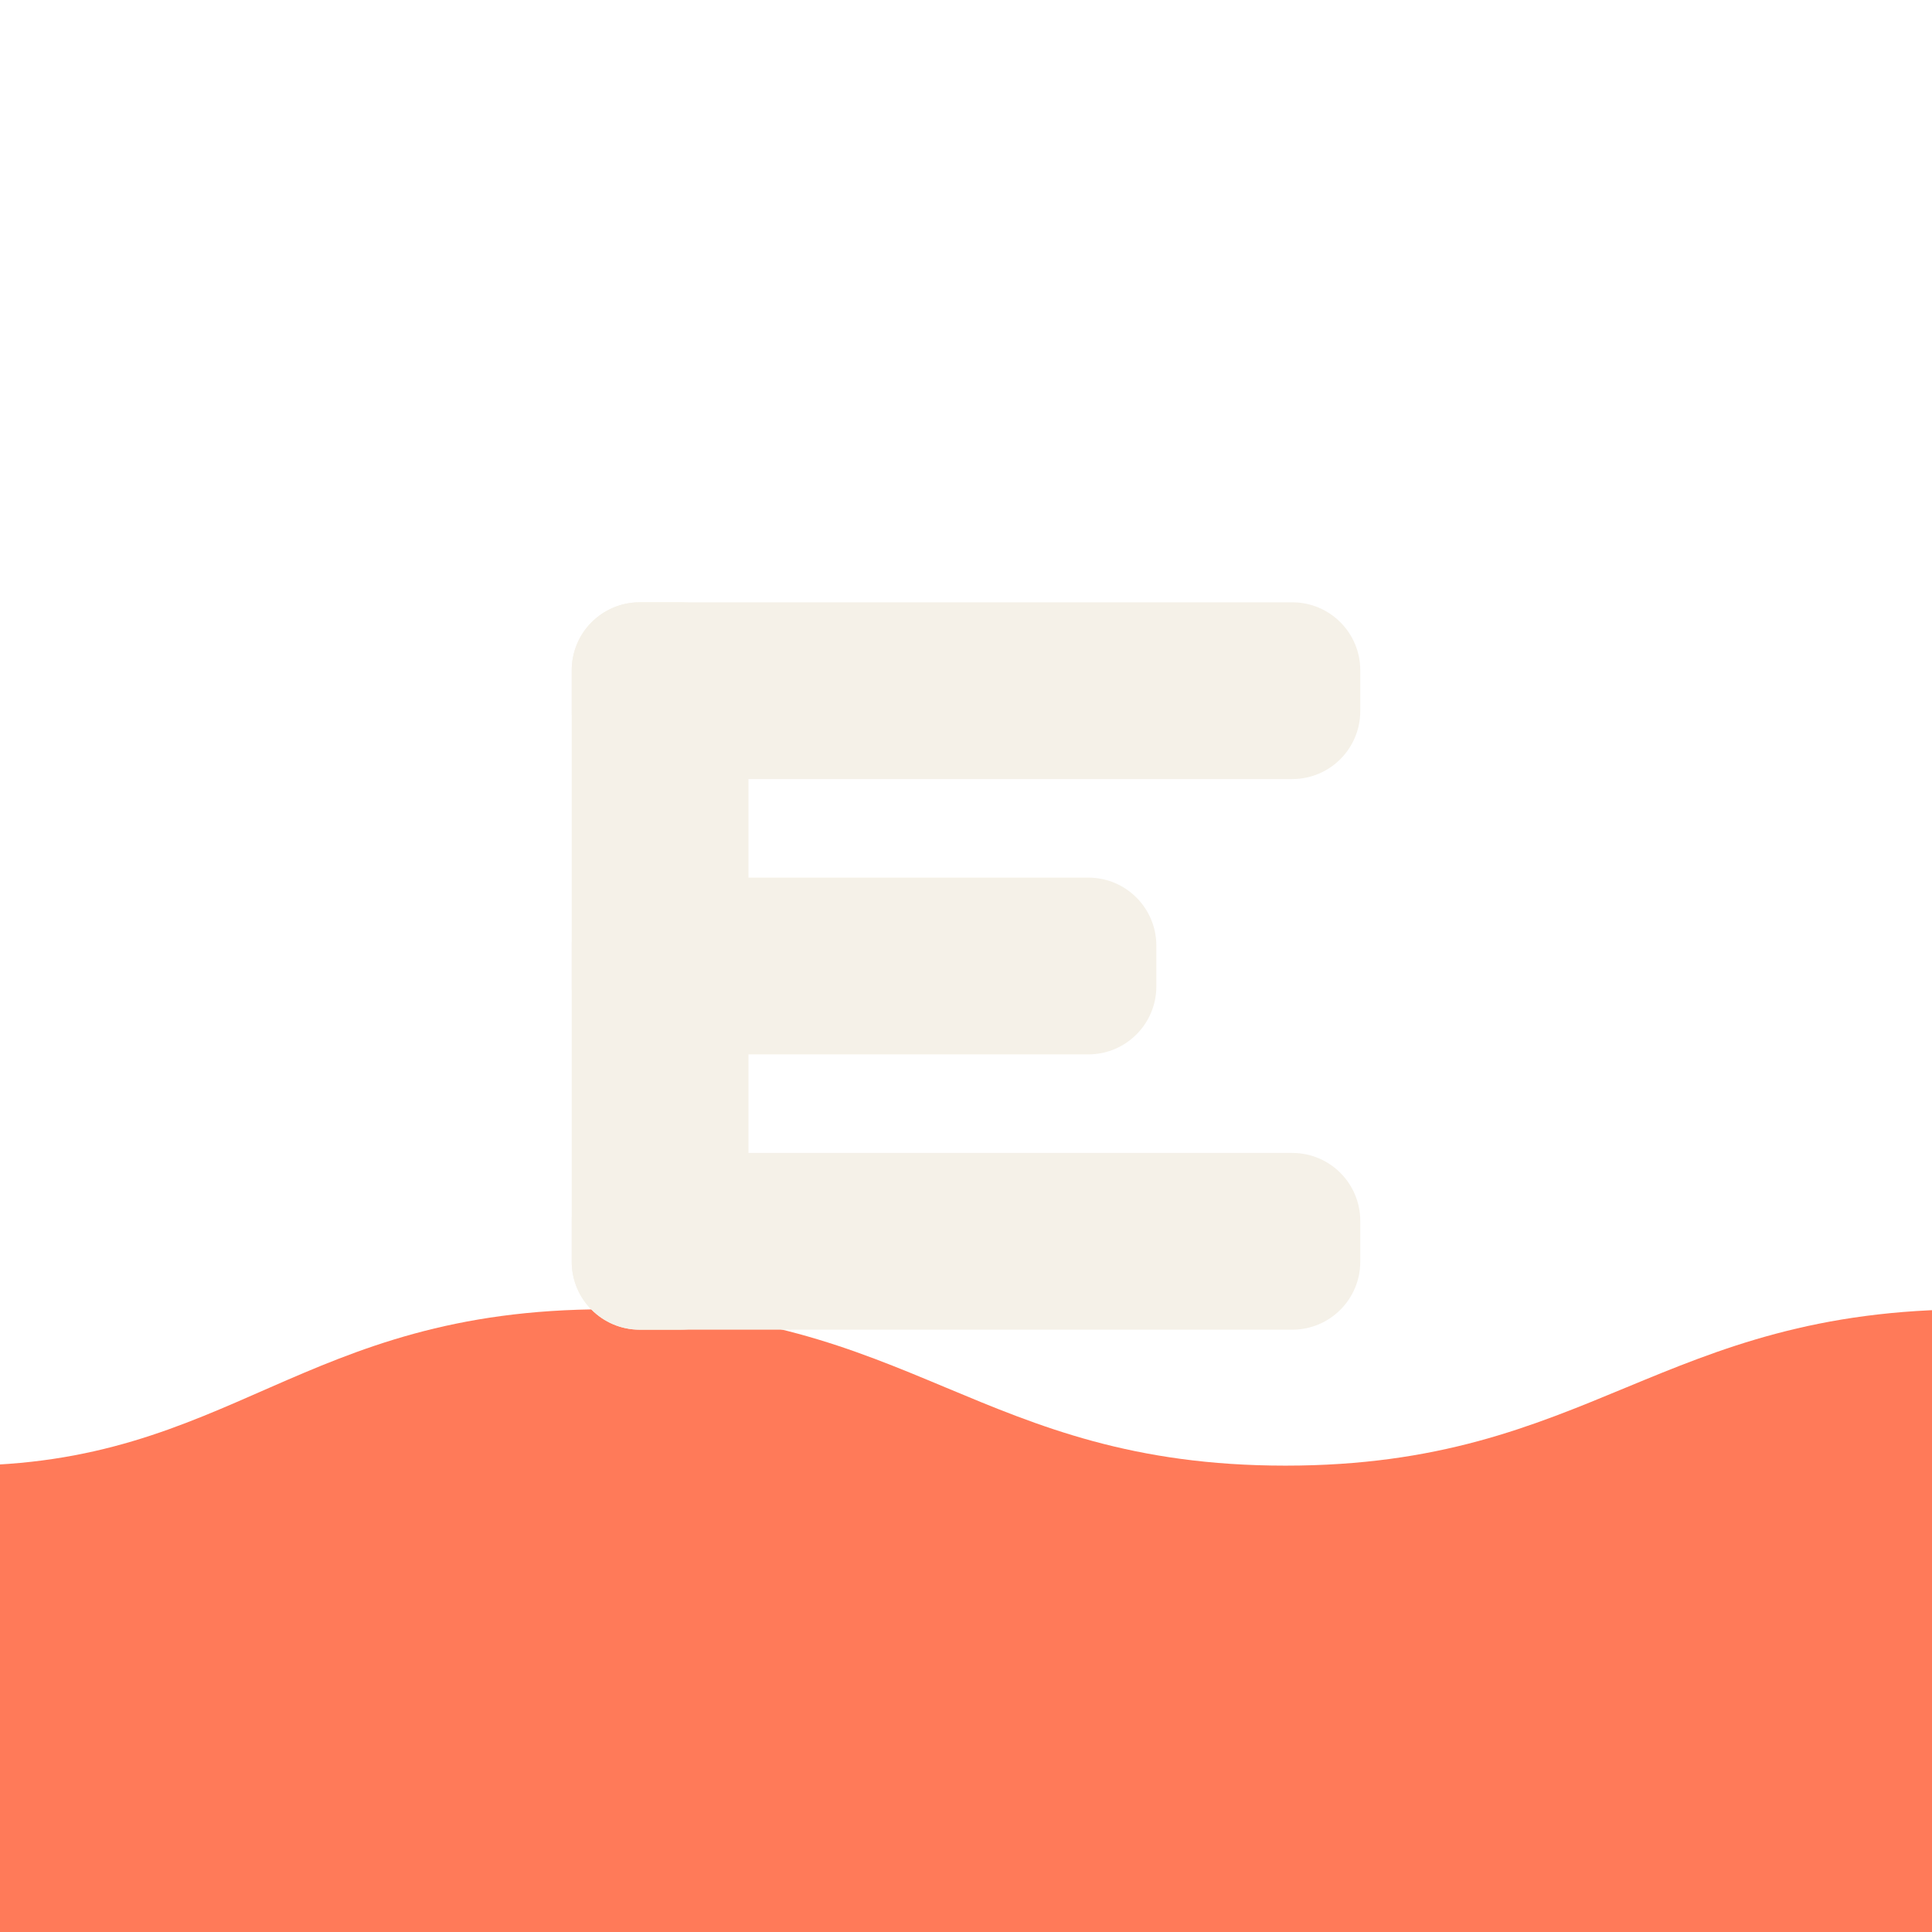
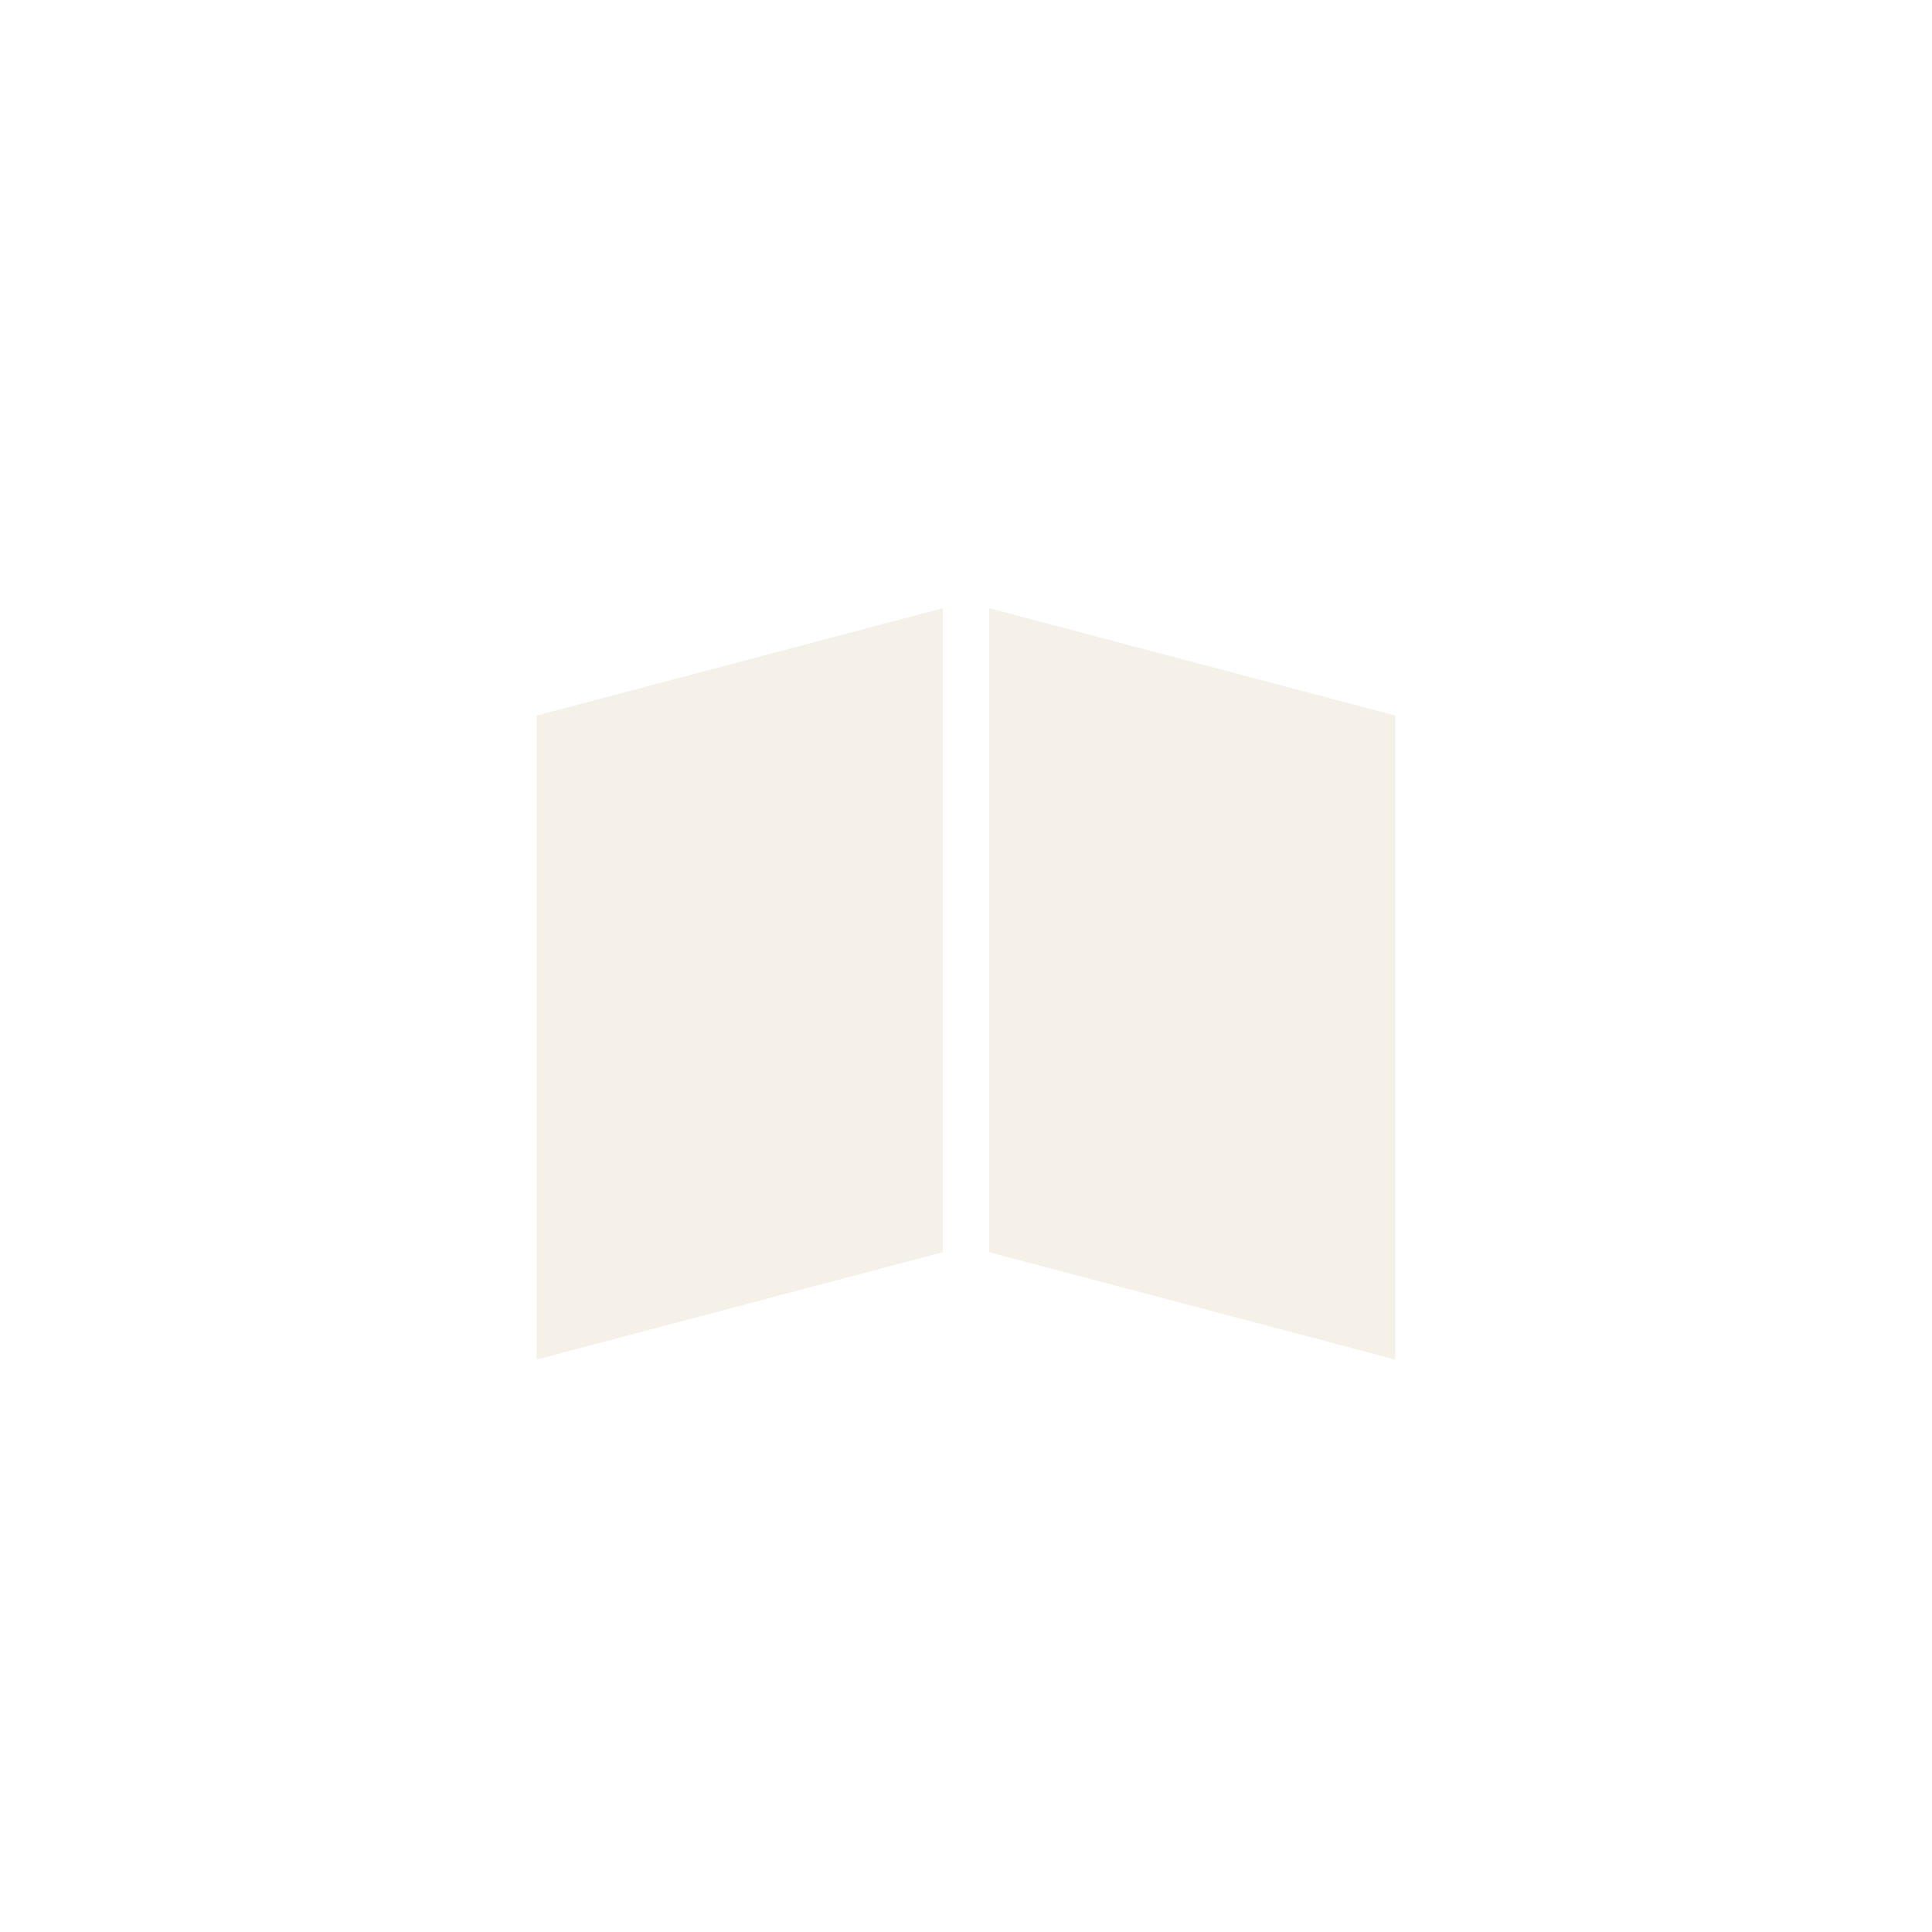
- <svg xmlns="http://www.w3.org/2000/svg" width="108" height="108" viewBox="0 0 108 108" role="img" aria-labelledby="ephyra-ai-title ephyra-ai-desc">
-   <g transform="translate(54 54) scale(0.19) translate(-256 -225)">
-     <path fill="#FF7A59" d="M-40 372 C40 372 60 326 150 326 C240 326 260 372 350 372 C440 372 460 326 552 326 L552 552 L-40 552 Z" />
-     <g fill="#F5F1E8">
-       <rect x="140" y="118" width="52" height="214" rx="20" ry="20" />
-       <rect x="140" y="118" width="232" height="52" rx="20" ry="20" />
-       <rect x="140" y="199" width="172" height="52" rx="20" ry="20" />
-       <rect x="140" y="280" width="232" height="52" rx="20" ry="20" />
-     </g>
+ <svg xmlns="http://www.w3.org/2000/svg" width="108" height="108" viewBox="0 0 108 108" role="img" aria-labelledby="af-t af-d">
+   <g fill="#F5F1E8">
+     <path d="M52.7 34 L30 40 L30 76 L52.7 70 Z" />
+     <path d="M55.3 34 L78 40 L78 76 L55.3 70 Z" />
  </g>
</svg>
